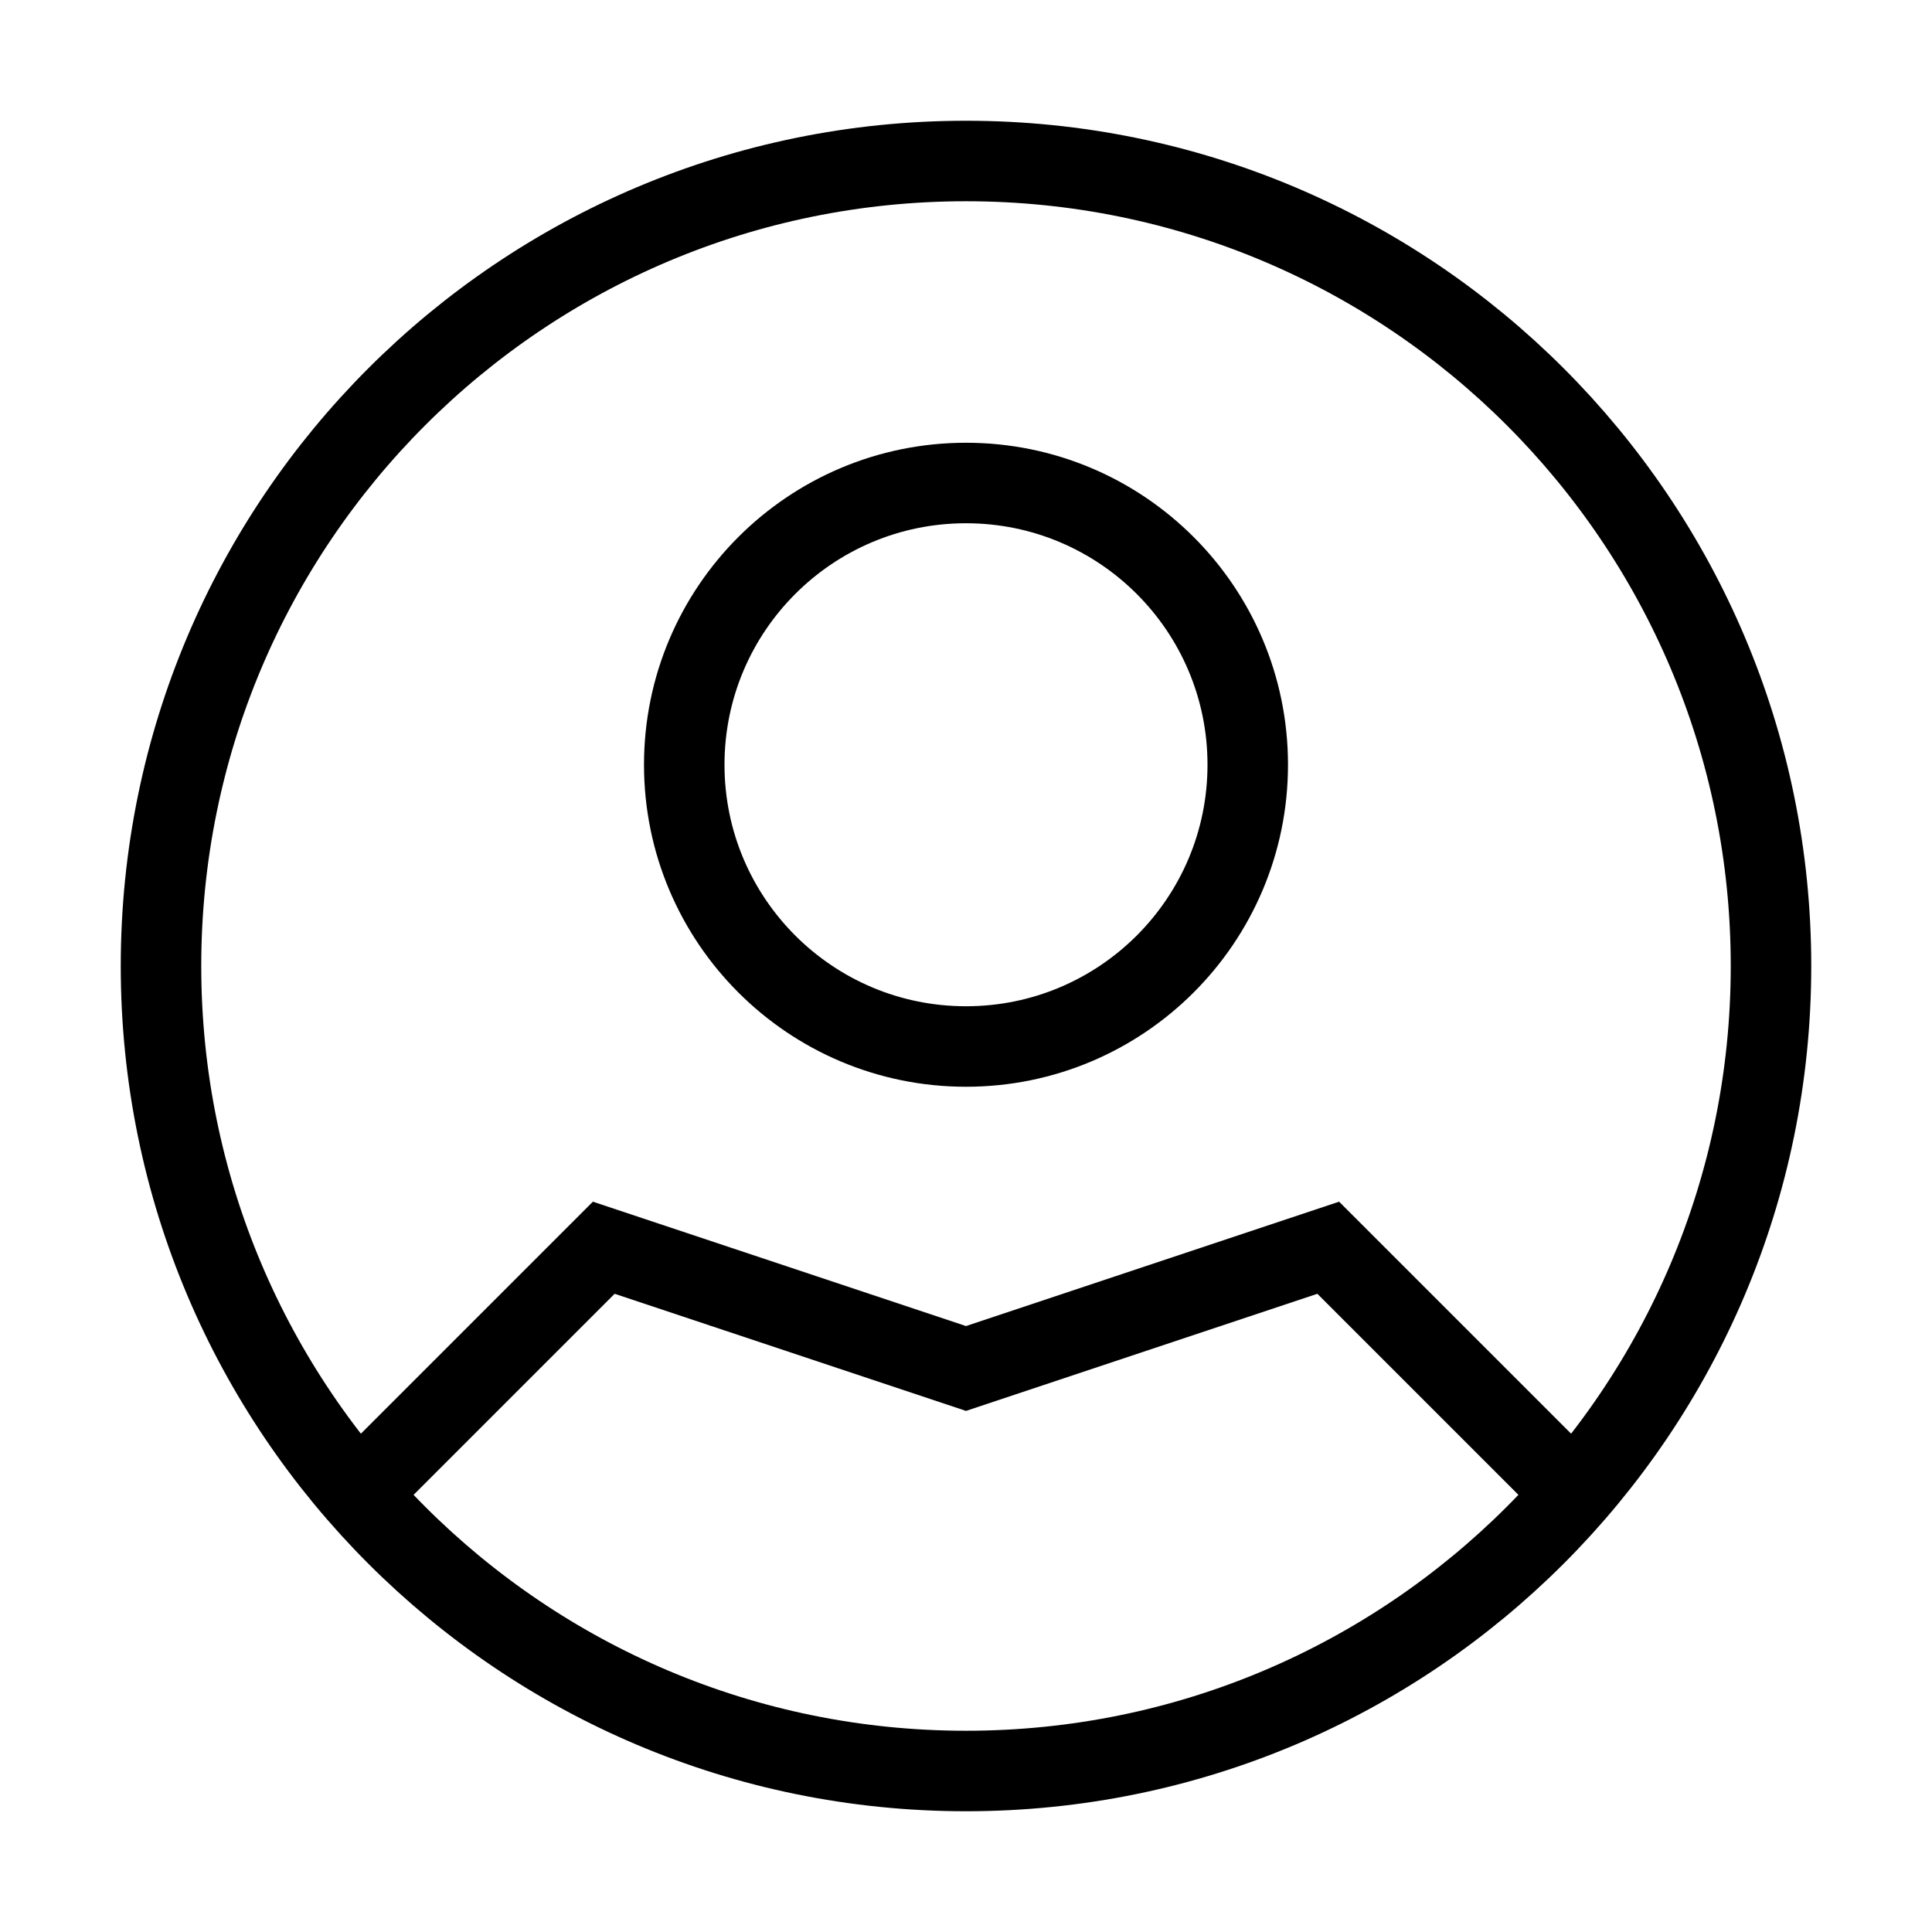
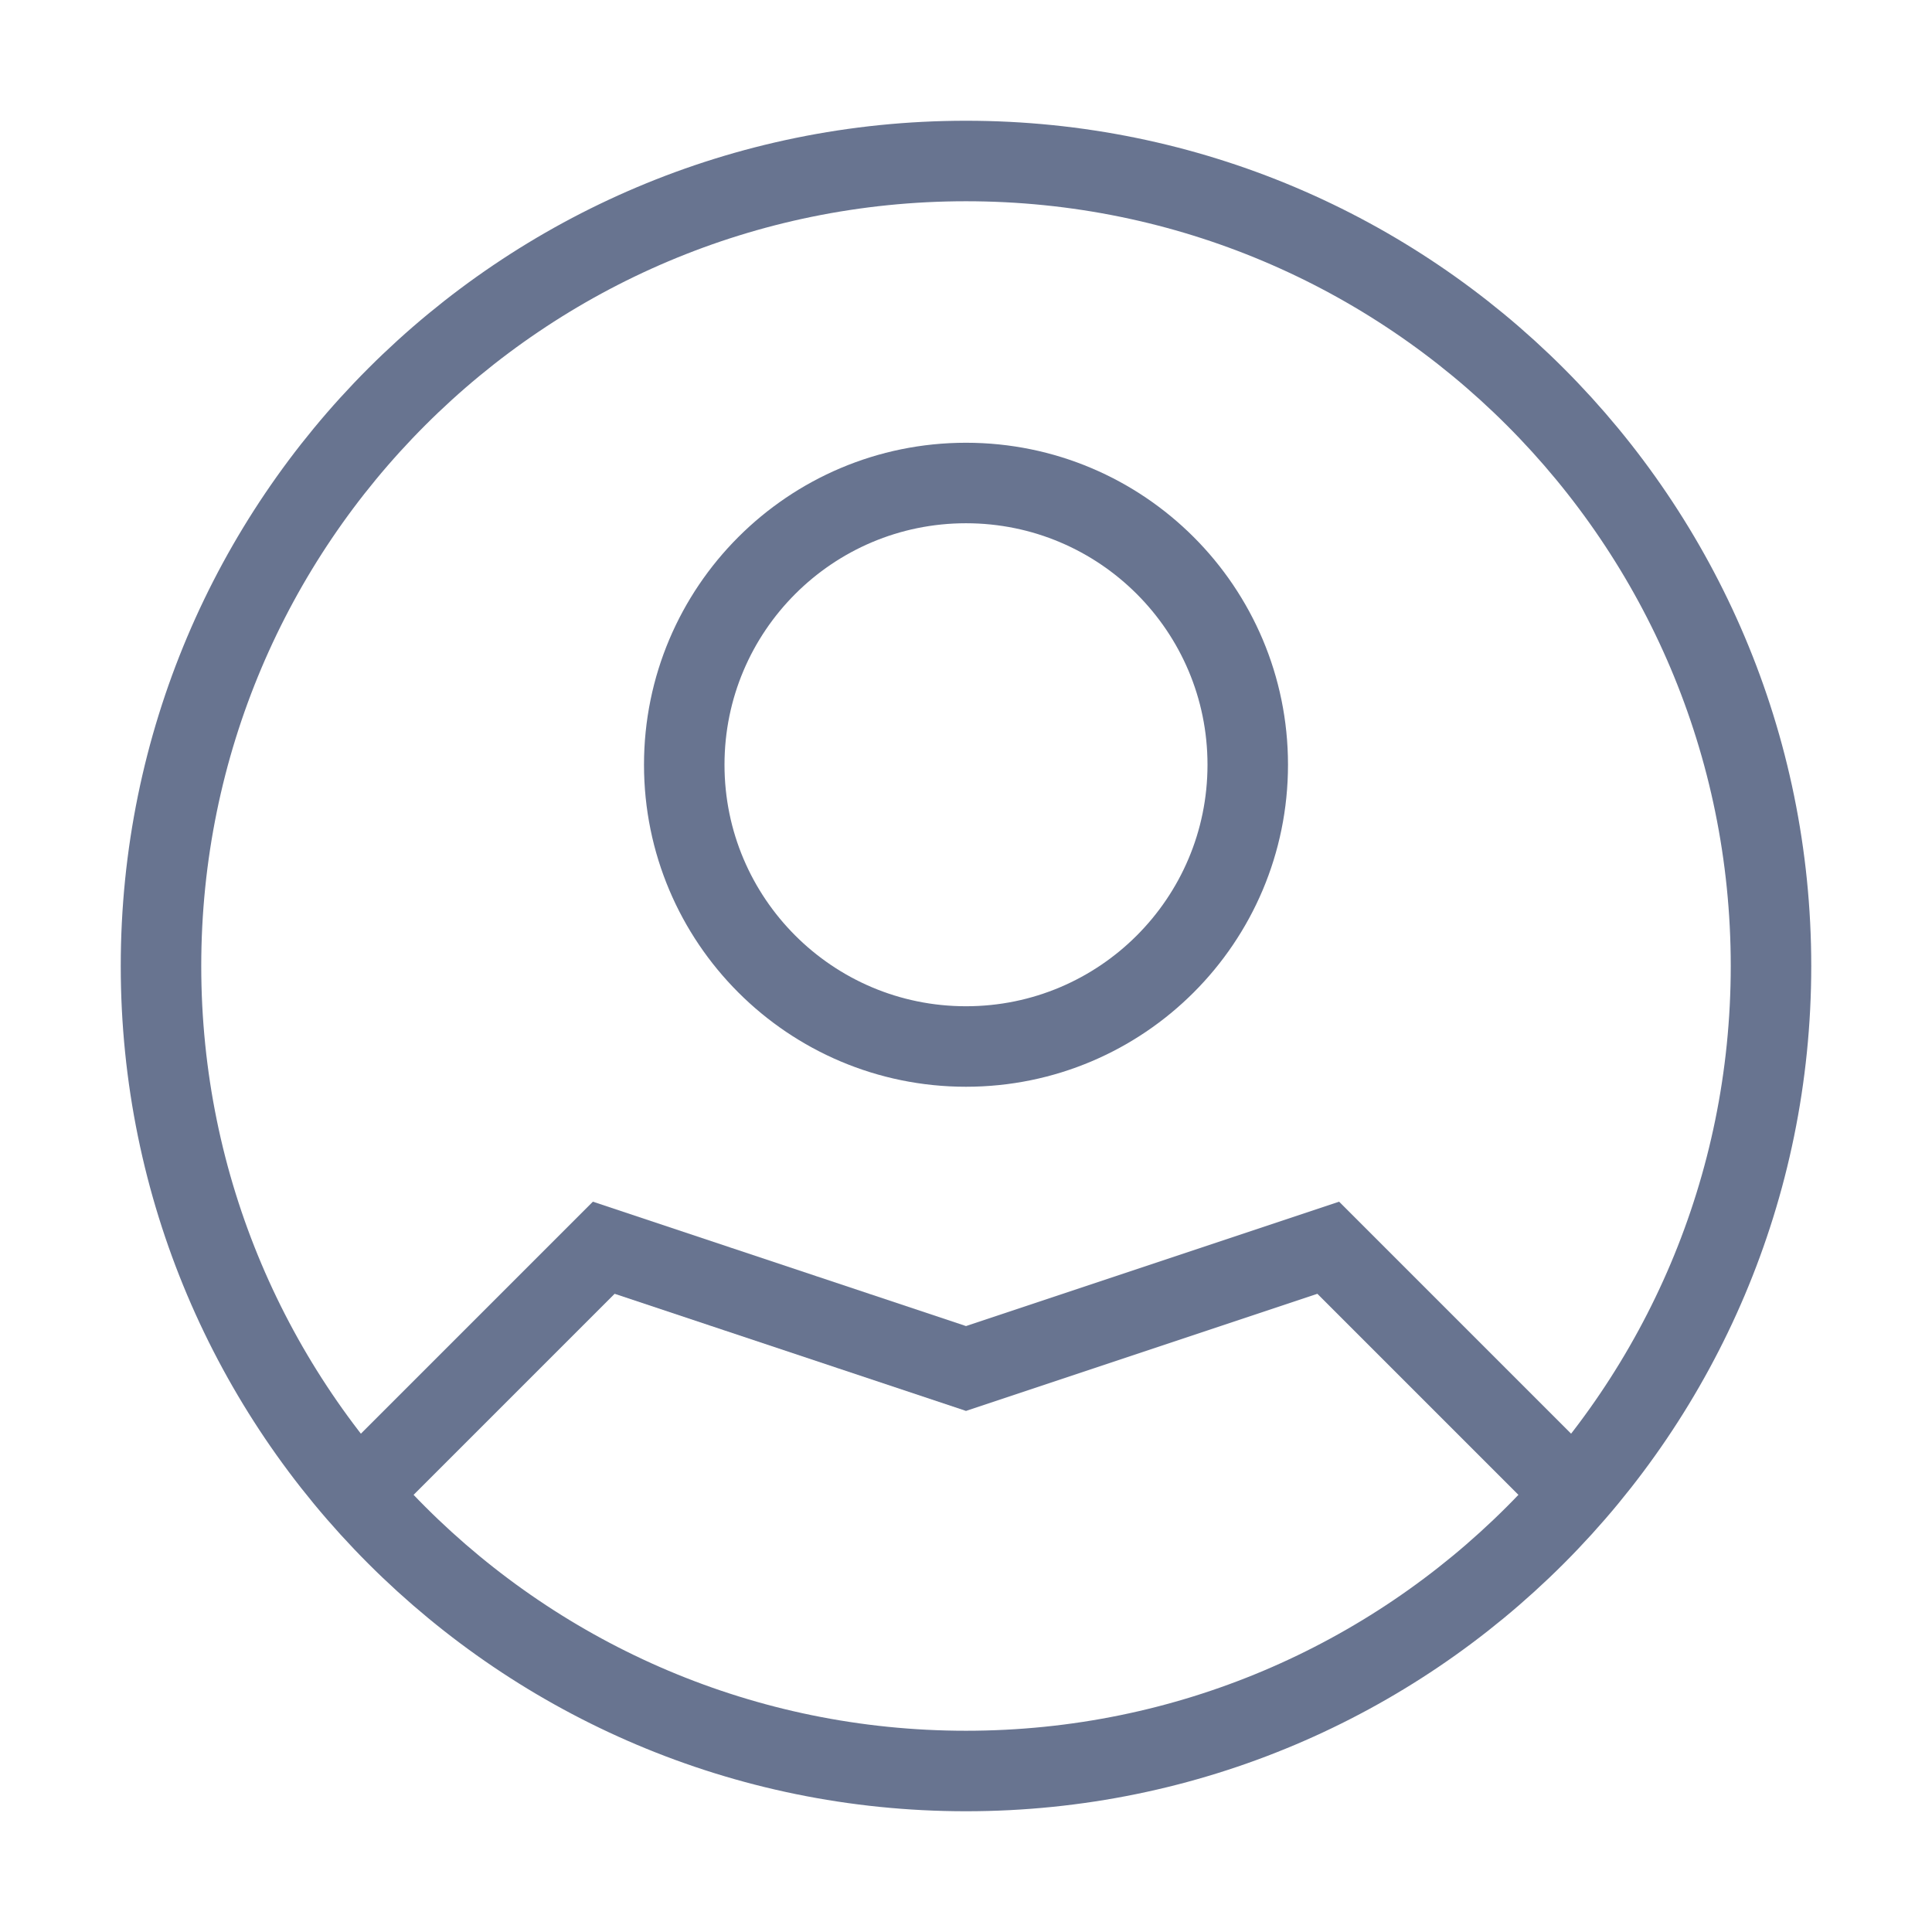
<svg xmlns="http://www.w3.org/2000/svg" viewBox="0 0 24 24">
-   <circle cx="12" cy="12" r="10" fill="none" stroke="#000" />
-   <circle cx="12" cy="9.5" r="3.5" fill="none" stroke="#000" />
-   <polyline points="4.5 18.5 7.5 15.5 12 17 16.5 15.5 19.5 18.5" fill="none" stroke="#000" />
+   <circle cx="12" cy="12" r="10" fill="none" stroke="#687490" />
+   <circle cx="12" cy="9.5" r="3.5" fill="none" stroke="#687490" />
+   <polyline points="4.5 18.5 7.5 15.5 12 17 16.5 15.5 19.5 18.5" fill="none" stroke="#687490" />
</svg>
